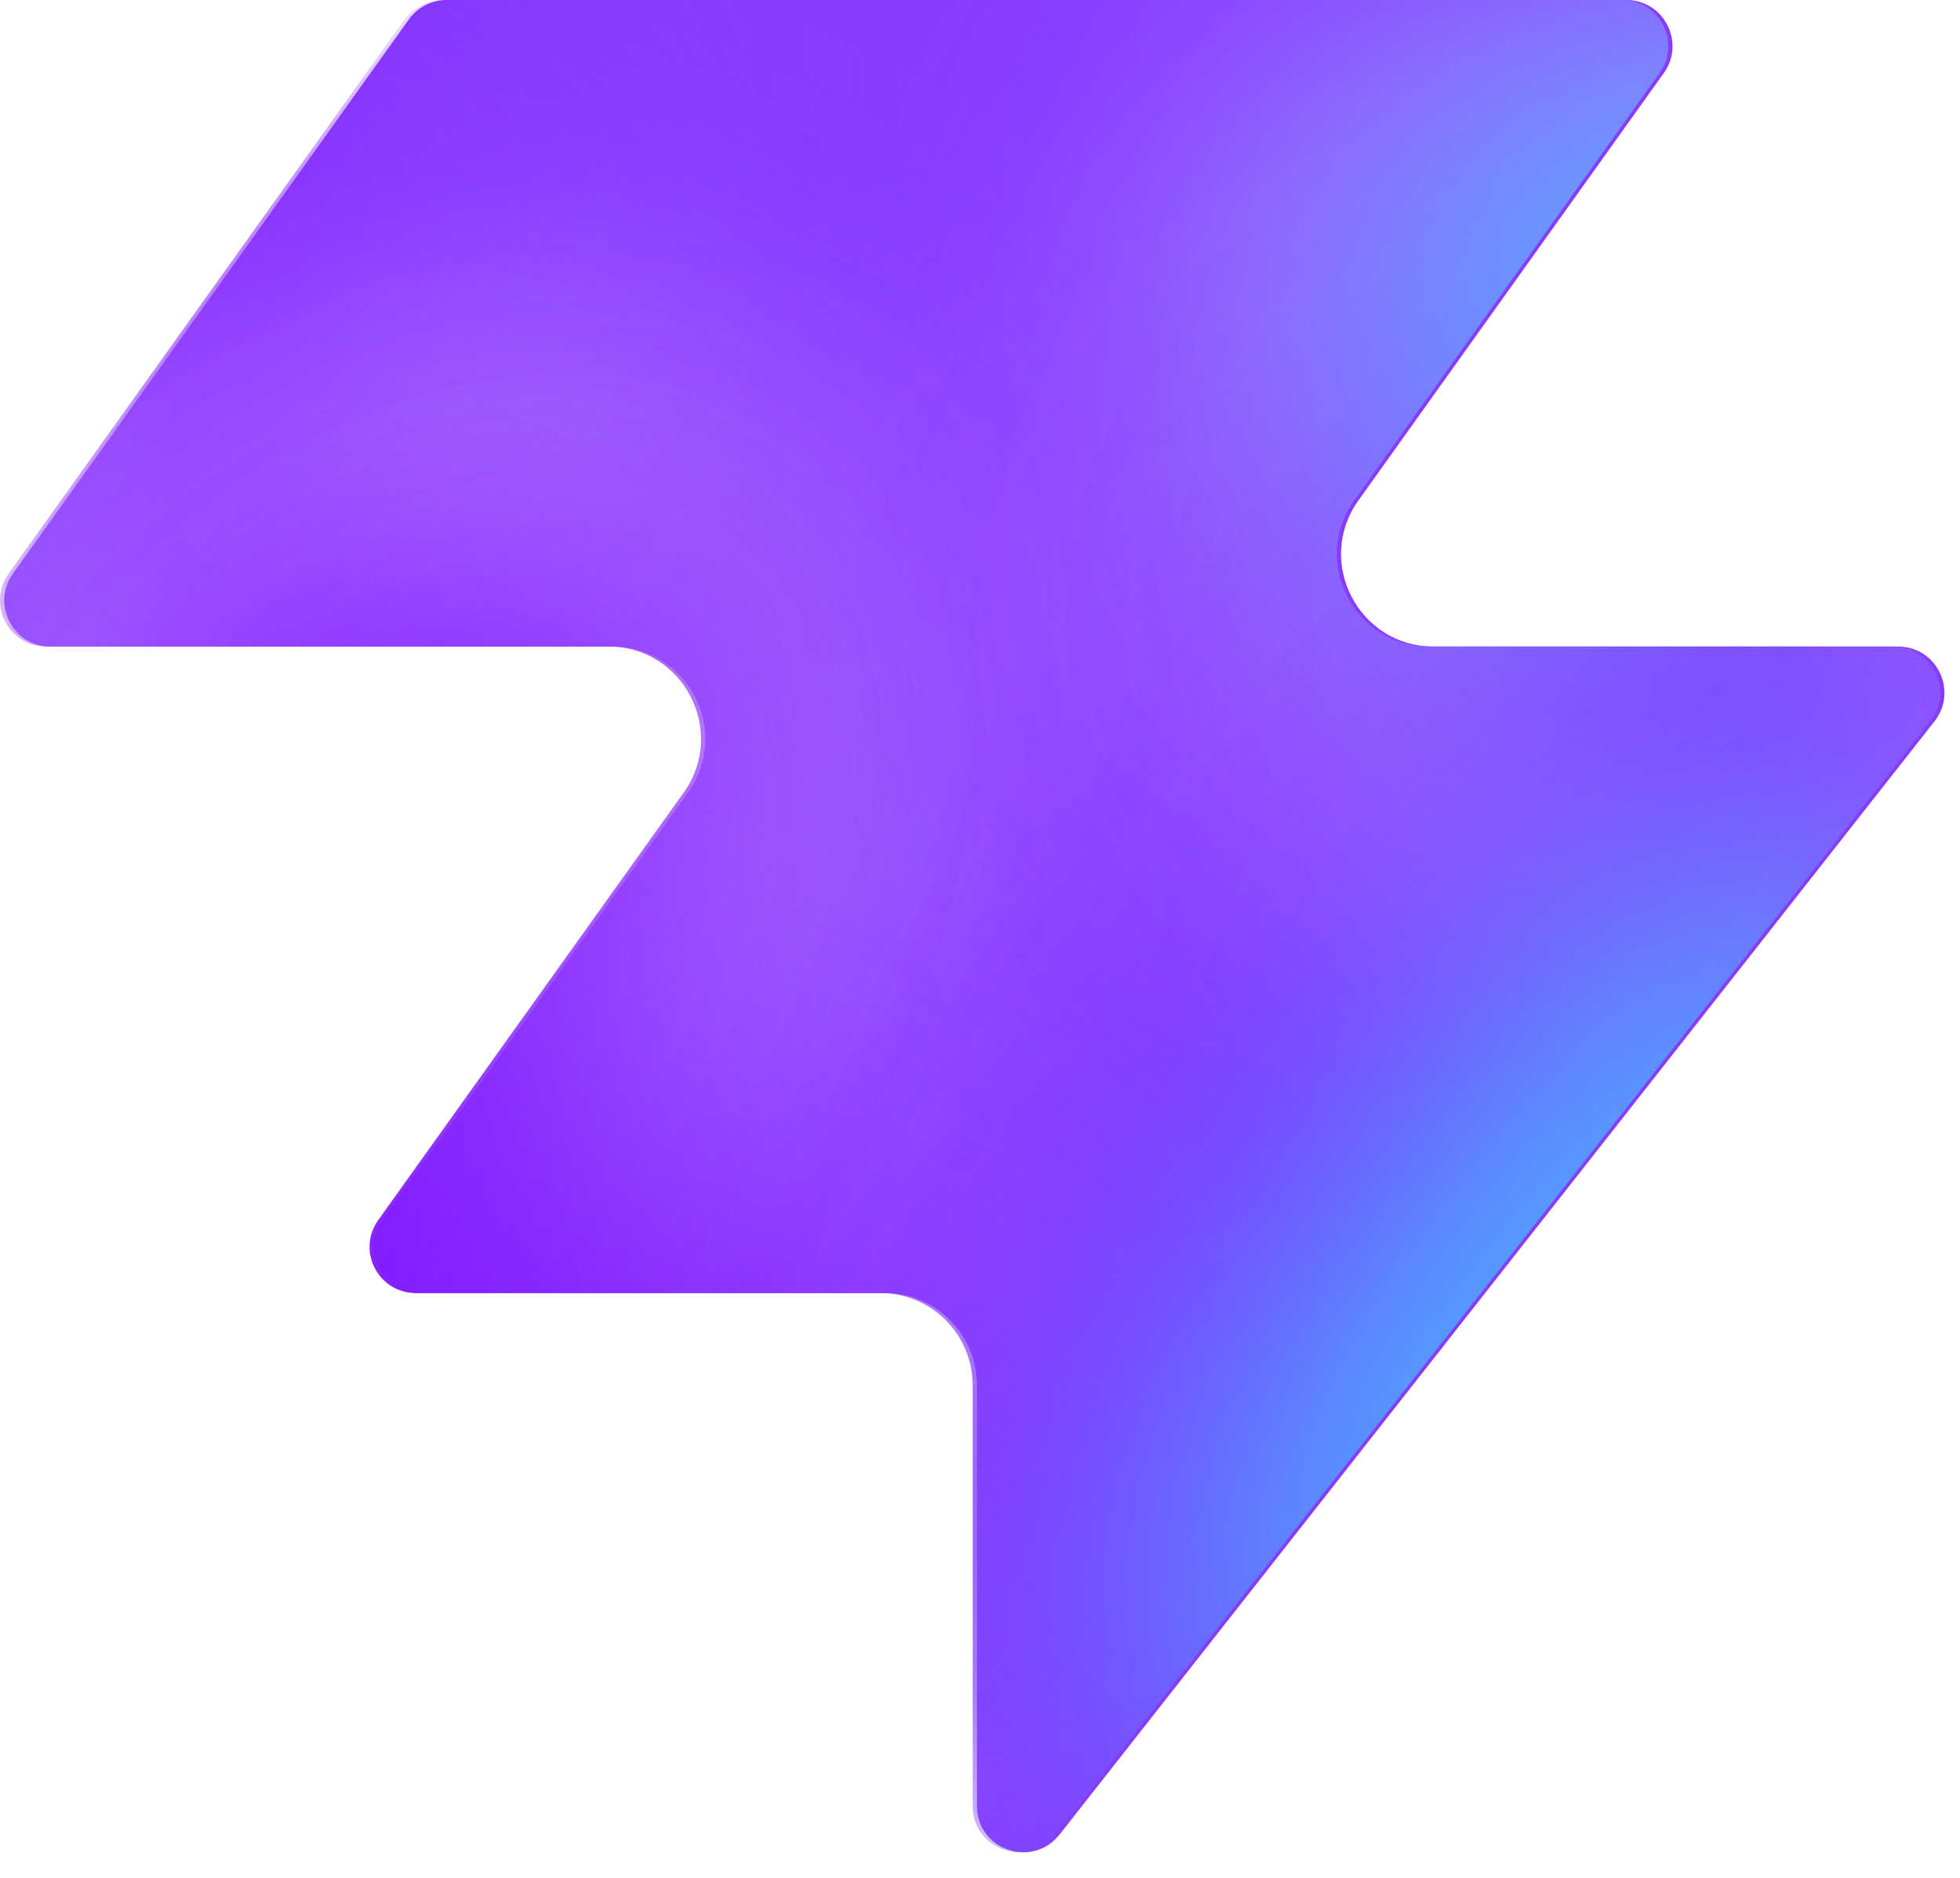
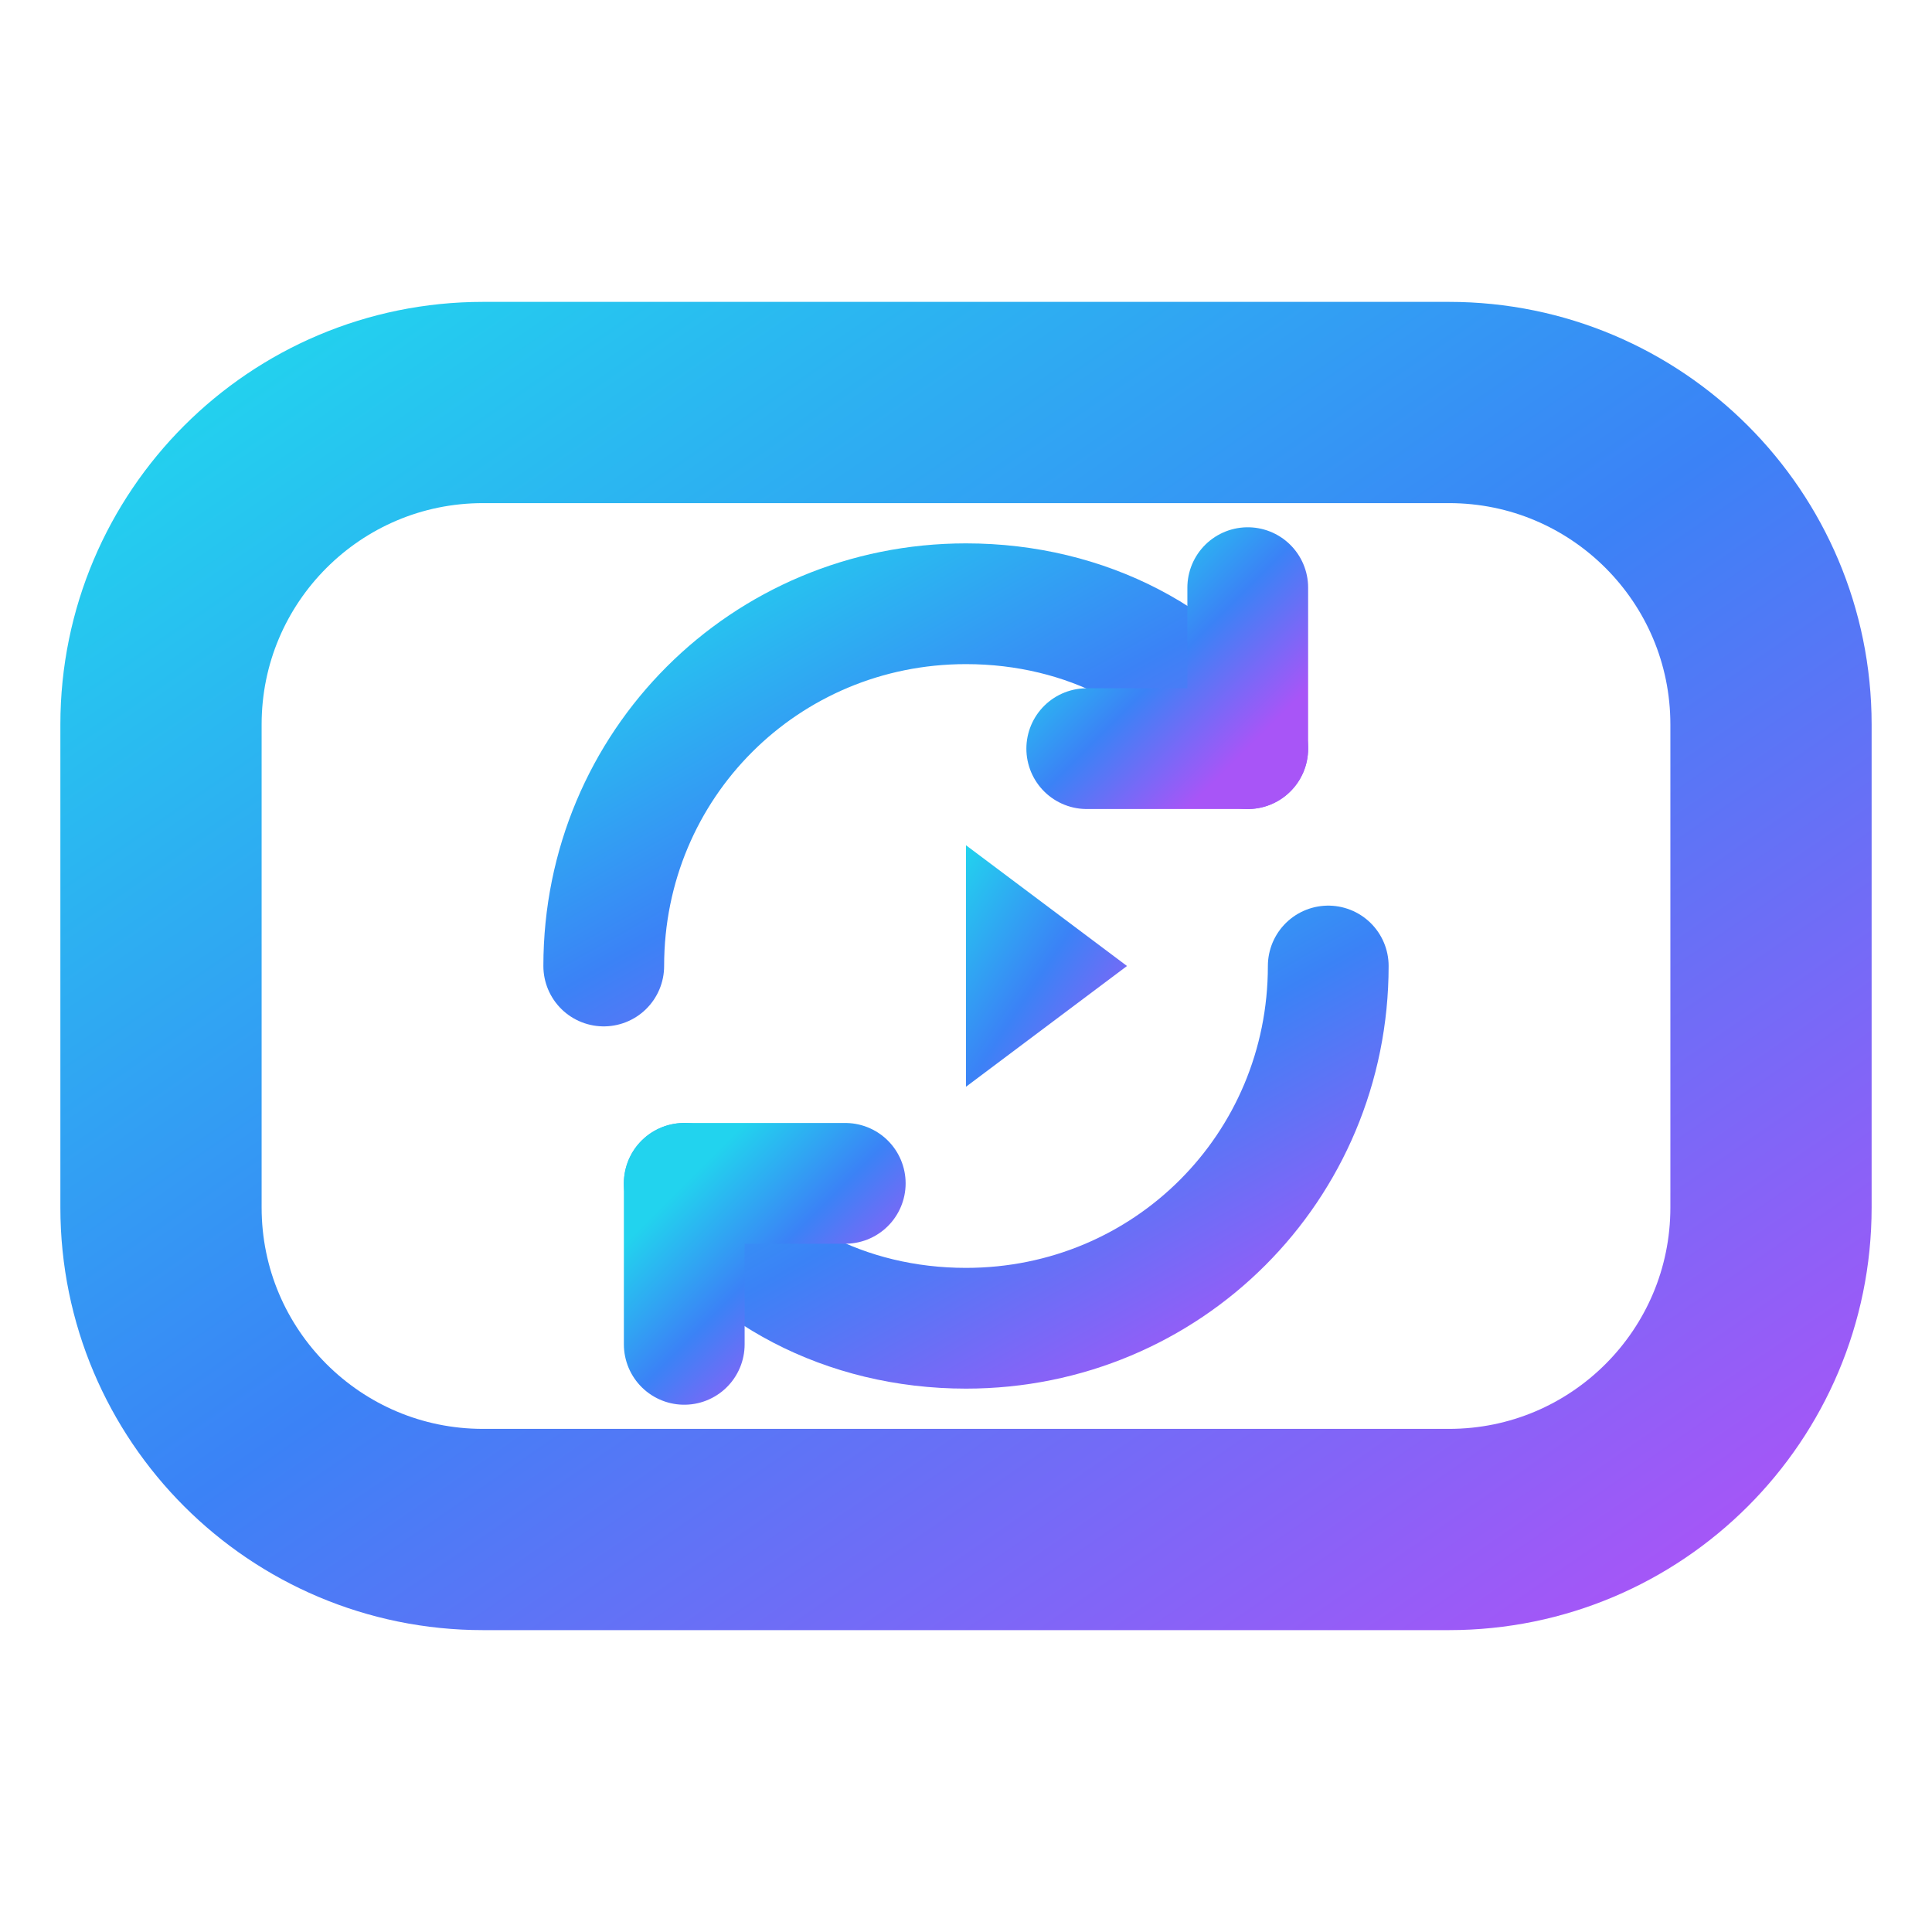
- <svg xmlns="http://www.w3.org/2000/svg" width="48" height="46" fill="none" viewBox="0 0 48 46">
-   <path fill="#863bff" d="M25.946 44.938c-.664.845-2.021.375-2.021-.698V33.937a2.26 2.26 0 0 0-2.262-2.262H10.287c-.92 0-1.456-1.04-.92-1.788l7.48-10.471c1.07-1.497 0-3.578-1.842-3.578H1.237c-.92 0-1.456-1.04-.92-1.788L10.013.474c.214-.297.556-.474.92-.474h28.894c.92 0 1.456 1.04.92 1.788l-7.48 10.471c-1.07 1.498 0 3.579 1.842 3.579h11.377c.943 0 1.473 1.088.89 1.83L25.947 44.94z" style="fill:#863bff;fill:color(display-p3 .525 .23 1);fill-opacity:1" />
-   <mask id="a" width="48" height="46" x="0" y="0" maskUnits="userSpaceOnUse" style="mask-type:alpha">
-     <path fill="#000" d="M25.842 44.938c-.664.844-2.021.375-2.021-.698V33.937a2.26 2.26 0 0 0-2.262-2.262H10.183c-.92 0-1.456-1.04-.92-1.788l7.48-10.471c1.07-1.498 0-3.579-1.842-3.579H1.133c-.92 0-1.456-1.04-.92-1.787L9.91.473c.214-.297.556-.474.92-.474h28.894c.92 0 1.456 1.04.92 1.788l-7.48 10.471c-1.07 1.498 0 3.578 1.842 3.578h11.377c.943 0 1.473 1.088.89 1.832L25.843 44.94z" style="fill:#000;fill-opacity:1" />
-   </mask>
-   <g mask="url(#a)">
-     <g filter="url(#b)">
-       <ellipse cx="5.508" cy="14.704" fill="#ede6ff" rx="5.508" ry="14.704" style="fill:#ede6ff;fill:color(display-p3 .927 .903 1);fill-opacity:1" transform="matrix(.00324 1 1 -.00324 -4.47 31.516)" />
-     </g>
-     <g filter="url(#c)">
-       <ellipse cx="10.399" cy="29.851" fill="#ede6ff" rx="10.399" ry="29.851" style="fill:#ede6ff;fill:color(display-p3 .927 .903 1);fill-opacity:1" transform="matrix(.00324 1 1 -.00324 -39.328 7.883)" />
-     </g>
-     <g filter="url(#d)">
-       <ellipse cx="5.508" cy="30.487" fill="#7e14ff" rx="5.508" ry="30.487" style="fill:#7e14ff;fill:color(display-p3 .492 .077 1);fill-opacity:1" transform="rotate(89.814 -25.913 -14.639)scale(1 -1)" />
-     </g>
-     <g filter="url(#e)">
-       <ellipse cx="5.508" cy="30.599" fill="#7e14ff" rx="5.508" ry="30.599" style="fill:#7e14ff;fill:color(display-p3 .492 .077 1);fill-opacity:1" transform="rotate(89.814 -32.644 -3.334)scale(1 -1)" />
-     </g>
-     <g filter="url(#f)">
-       <ellipse cx="5.508" cy="30.599" fill="#7e14ff" rx="5.508" ry="30.599" style="fill:#7e14ff;fill:color(display-p3 .492 .077 1);fill-opacity:1" transform="matrix(.00324 1 1 -.00324 -34.34 30.47)" />
-     </g>
-     <g filter="url(#g)">
-       <ellipse cx="14.072" cy="22.078" fill="#ede6ff" rx="14.072" ry="22.078" style="fill:#ede6ff;fill:color(display-p3 .927 .903 1);fill-opacity:1" transform="rotate(93.35 24.506 48.493)scale(-1 1)" />
-     </g>
-     <g filter="url(#h)">
-       <ellipse cx="3.47" cy="21.501" fill="#7e14ff" rx="3.47" ry="21.501" style="fill:#7e14ff;fill:color(display-p3 .492 .077 1);fill-opacity:1" transform="rotate(89.009 28.708 47.59)scale(-1 1)" />
-     </g>
-     <g filter="url(#i)">
-       <ellipse cx="3.47" cy="21.501" fill="#7e14ff" rx="3.47" ry="21.501" style="fill:#7e14ff;fill:color(display-p3 .492 .077 1);fill-opacity:1" transform="rotate(89.009 28.708 47.59)scale(-1 1)" />
-     </g>
-     <g filter="url(#j)">
-       <ellipse cx=".387" cy="8.972" fill="#7e14ff" rx="4.407" ry="29.108" style="fill:#7e14ff;fill:color(display-p3 .492 .077 1);fill-opacity:1" transform="rotate(39.51 .387 8.972)" />
-     </g>
-     <g filter="url(#k)">
-       <ellipse cx="47.523" cy="-6.092" fill="#7e14ff" rx="4.407" ry="29.108" style="fill:#7e14ff;fill:color(display-p3 .492 .077 1);fill-opacity:1" transform="rotate(37.892 47.523 -6.092)" />
-     </g>
-     <g filter="url(#l)">
-       <ellipse cx="41.412" cy="6.333" fill="#47bfff" rx="5.971" ry="9.665" style="fill:#47bfff;fill:color(display-p3 .28 .748 1);fill-opacity:1" transform="rotate(37.892 41.412 6.333)" />
-     </g>
-     <g filter="url(#m)">
-       <ellipse cx="-1.879" cy="38.332" fill="#7e14ff" rx="4.407" ry="29.108" style="fill:#7e14ff;fill:color(display-p3 .492 .077 1);fill-opacity:1" transform="rotate(37.892 -1.88 38.332)" />
-     </g>
-     <g filter="url(#n)">
-       <ellipse cx="-1.879" cy="38.332" fill="#7e14ff" rx="4.407" ry="29.108" style="fill:#7e14ff;fill:color(display-p3 .492 .077 1);fill-opacity:1" transform="rotate(37.892 -1.88 38.332)" />
-     </g>
-     <g filter="url(#o)">
-       <ellipse cx="35.651" cy="29.907" fill="#7e14ff" rx="4.407" ry="29.108" style="fill:#7e14ff;fill:color(display-p3 .492 .077 1);fill-opacity:1" transform="rotate(37.892 35.651 29.907)" />
-     </g>
-     <g filter="url(#p)">
-       <ellipse cx="38.418" cy="32.4" fill="#47bfff" rx="5.971" ry="15.297" style="fill:#47bfff;fill:color(display-p3 .28 .748 1);fill-opacity:1" transform="rotate(37.892 38.418 32.4)" />
-     </g>
-   </g>
+ <svg xmlns="http://www.w3.org/2000/svg" viewBox="0 0 24 24" fill="none" stroke="currentColor">
  <defs>
-     <filter id="b" width="60.045" height="41.654" x="-19.77" y="16.149" color-interpolation-filters="sRGB" filterUnits="userSpaceOnUse">
-       <feFlood flood-opacity="0" result="BackgroundImageFix" />
-       <feBlend in="SourceGraphic" in2="BackgroundImageFix" result="shape" />
-       <feGaussianBlur result="effect1_foregroundBlur_2002_17158" stdDeviation="7.659" />
-     </filter>
-     <filter id="c" width="90.34" height="51.437" x="-54.613" y="-7.533" color-interpolation-filters="sRGB" filterUnits="userSpaceOnUse">
-       <feFlood flood-opacity="0" result="BackgroundImageFix" />
-       <feBlend in="SourceGraphic" in2="BackgroundImageFix" result="shape" />
-       <feGaussianBlur result="effect1_foregroundBlur_2002_17158" stdDeviation="7.659" />
-     </filter>
-     <filter id="d" width="79.355" height="29.4" x="-49.64" y="2.03" color-interpolation-filters="sRGB" filterUnits="userSpaceOnUse">
-       <feFlood flood-opacity="0" result="BackgroundImageFix" />
-       <feBlend in="SourceGraphic" in2="BackgroundImageFix" result="shape" />
-       <feGaussianBlur result="effect1_foregroundBlur_2002_17158" stdDeviation="4.596" />
-     </filter>
-     <filter id="e" width="79.579" height="29.4" x="-45.045" y="20.029" color-interpolation-filters="sRGB" filterUnits="userSpaceOnUse">
-       <feFlood flood-opacity="0" result="BackgroundImageFix" />
-       <feBlend in="SourceGraphic" in2="BackgroundImageFix" result="shape" />
-       <feGaussianBlur result="effect1_foregroundBlur_2002_17158" stdDeviation="4.596" />
-     </filter>
-     <filter id="f" width="79.579" height="29.4" x="-43.513" y="21.178" color-interpolation-filters="sRGB" filterUnits="userSpaceOnUse">
-       <feFlood flood-opacity="0" result="BackgroundImageFix" />
-       <feBlend in="SourceGraphic" in2="BackgroundImageFix" result="shape" />
-       <feGaussianBlur result="effect1_foregroundBlur_2002_17158" stdDeviation="4.596" />
-     </filter>
-     <filter id="g" width="74.749" height="58.852" x="15.756" y="-17.901" color-interpolation-filters="sRGB" filterUnits="userSpaceOnUse">
-       <feFlood flood-opacity="0" result="BackgroundImageFix" />
-       <feBlend in="SourceGraphic" in2="BackgroundImageFix" result="shape" />
-       <feGaussianBlur result="effect1_foregroundBlur_2002_17158" stdDeviation="7.659" />
-     </filter>
-     <filter id="h" width="61.377" height="25.362" x="23.548" y="2.284" color-interpolation-filters="sRGB" filterUnits="userSpaceOnUse">
-       <feFlood flood-opacity="0" result="BackgroundImageFix" />
-       <feBlend in="SourceGraphic" in2="BackgroundImageFix" result="shape" />
-       <feGaussianBlur result="effect1_foregroundBlur_2002_17158" stdDeviation="4.596" />
-     </filter>
-     <filter id="i" width="61.377" height="25.362" x="23.548" y="2.284" color-interpolation-filters="sRGB" filterUnits="userSpaceOnUse">
-       <feFlood flood-opacity="0" result="BackgroundImageFix" />
-       <feBlend in="SourceGraphic" in2="BackgroundImageFix" result="shape" />
-       <feGaussianBlur result="effect1_foregroundBlur_2002_17158" stdDeviation="4.596" />
-     </filter>
-     <filter id="j" width="56.045" height="63.649" x="-27.636" y="-22.853" color-interpolation-filters="sRGB" filterUnits="userSpaceOnUse">
-       <feFlood flood-opacity="0" result="BackgroundImageFix" />
-       <feBlend in="SourceGraphic" in2="BackgroundImageFix" result="shape" />
-       <feGaussianBlur result="effect1_foregroundBlur_2002_17158" stdDeviation="4.596" />
-     </filter>
-     <filter id="k" width="54.814" height="64.646" x="20.116" y="-38.415" color-interpolation-filters="sRGB" filterUnits="userSpaceOnUse">
-       <feFlood flood-opacity="0" result="BackgroundImageFix" />
-       <feBlend in="SourceGraphic" in2="BackgroundImageFix" result="shape" />
-       <feGaussianBlur result="effect1_foregroundBlur_2002_17158" stdDeviation="4.596" />
-     </filter>
-     <filter id="l" width="33.541" height="35.313" x="24.641" y="-11.323" color-interpolation-filters="sRGB" filterUnits="userSpaceOnUse">
-       <feFlood flood-opacity="0" result="BackgroundImageFix" />
-       <feBlend in="SourceGraphic" in2="BackgroundImageFix" result="shape" />
-       <feGaussianBlur result="effect1_foregroundBlur_2002_17158" stdDeviation="4.596" />
-     </filter>
-     <filter id="m" width="54.814" height="64.646" x="-29.286" y="6.009" color-interpolation-filters="sRGB" filterUnits="userSpaceOnUse">
-       <feFlood flood-opacity="0" result="BackgroundImageFix" />
-       <feBlend in="SourceGraphic" in2="BackgroundImageFix" result="shape" />
-       <feGaussianBlur result="effect1_foregroundBlur_2002_17158" stdDeviation="4.596" />
-     </filter>
-     <filter id="n" width="54.814" height="64.646" x="-29.286" y="6.009" color-interpolation-filters="sRGB" filterUnits="userSpaceOnUse">
-       <feFlood flood-opacity="0" result="BackgroundImageFix" />
-       <feBlend in="SourceGraphic" in2="BackgroundImageFix" result="shape" />
-       <feGaussianBlur result="effect1_foregroundBlur_2002_17158" stdDeviation="4.596" />
-     </filter>
-     <filter id="o" width="54.814" height="64.646" x="8.244" y="-2.416" color-interpolation-filters="sRGB" filterUnits="userSpaceOnUse">
-       <feFlood flood-opacity="0" result="BackgroundImageFix" />
-       <feBlend in="SourceGraphic" in2="BackgroundImageFix" result="shape" />
-       <feGaussianBlur result="effect1_foregroundBlur_2002_17158" stdDeviation="4.596" />
-     </filter>
-     <filter id="p" width="39.409" height="43.623" x="18.713" y="10.588" color-interpolation-filters="sRGB" filterUnits="userSpaceOnUse">
-       <feFlood flood-opacity="0" result="BackgroundImageFix" />
-       <feBlend in="SourceGraphic" in2="BackgroundImageFix" result="shape" />
-       <feGaussianBlur result="effect1_foregroundBlur_2002_17158" stdDeviation="4.596" />
-     </filter>
+     <linearGradient id="tubeSyncGradient" x1="0" y1="0" x2="1" y2="1">
+       <stop offset="0%" stop-color="#22d3ee" />
+       <stop offset="50%" stop-color="#3b82f6" />
+       <stop offset="100%" stop-color="#a855f7" />
+     </linearGradient>
  </defs>
+   <rect x="2" y="5" width="20" height="14" rx="4" stroke="url(#tubeSyncGradient)" stroke-width="2.5" />
+   <path d="M 12 10.5 L 14 12 L 12 13.5 Z" fill="url(#tubeSyncGradient)" stroke="none" />
+   <path d="M7.5 12 C 7.5 9.5, 9.5 7.5, 12 7.5 C 13.5 7.5, 14.8 8.2, 15.5 9.3" stroke="url(#tubeSyncGradient)" stroke-width="1.5" stroke-linecap="round" stroke-linejoin="round" />
+   <path d="M15.5 9.3 L 13.5 9.3 M 15.5 9.3 L 15.5 7.3" stroke="url(#tubeSyncGradient)" stroke-width="1.5" stroke-linecap="round" stroke-linejoin="round" />
+   <path d="M16.5 12 C 16.5 14.5, 14.5 16.5, 12 16.5 C 10.5 16.5, 9.2 15.8, 8.5 14.7" stroke="url(#tubeSyncGradient)" stroke-width="1.5" stroke-linecap="round" stroke-linejoin="round" />
+   <path d="M8.5 14.7 L 10.5 14.7 M 8.5 14.7 L 8.5 16.7" stroke="url(#tubeSyncGradient)" stroke-width="1.5" stroke-linecap="round" stroke-linejoin="round" />
</svg>
